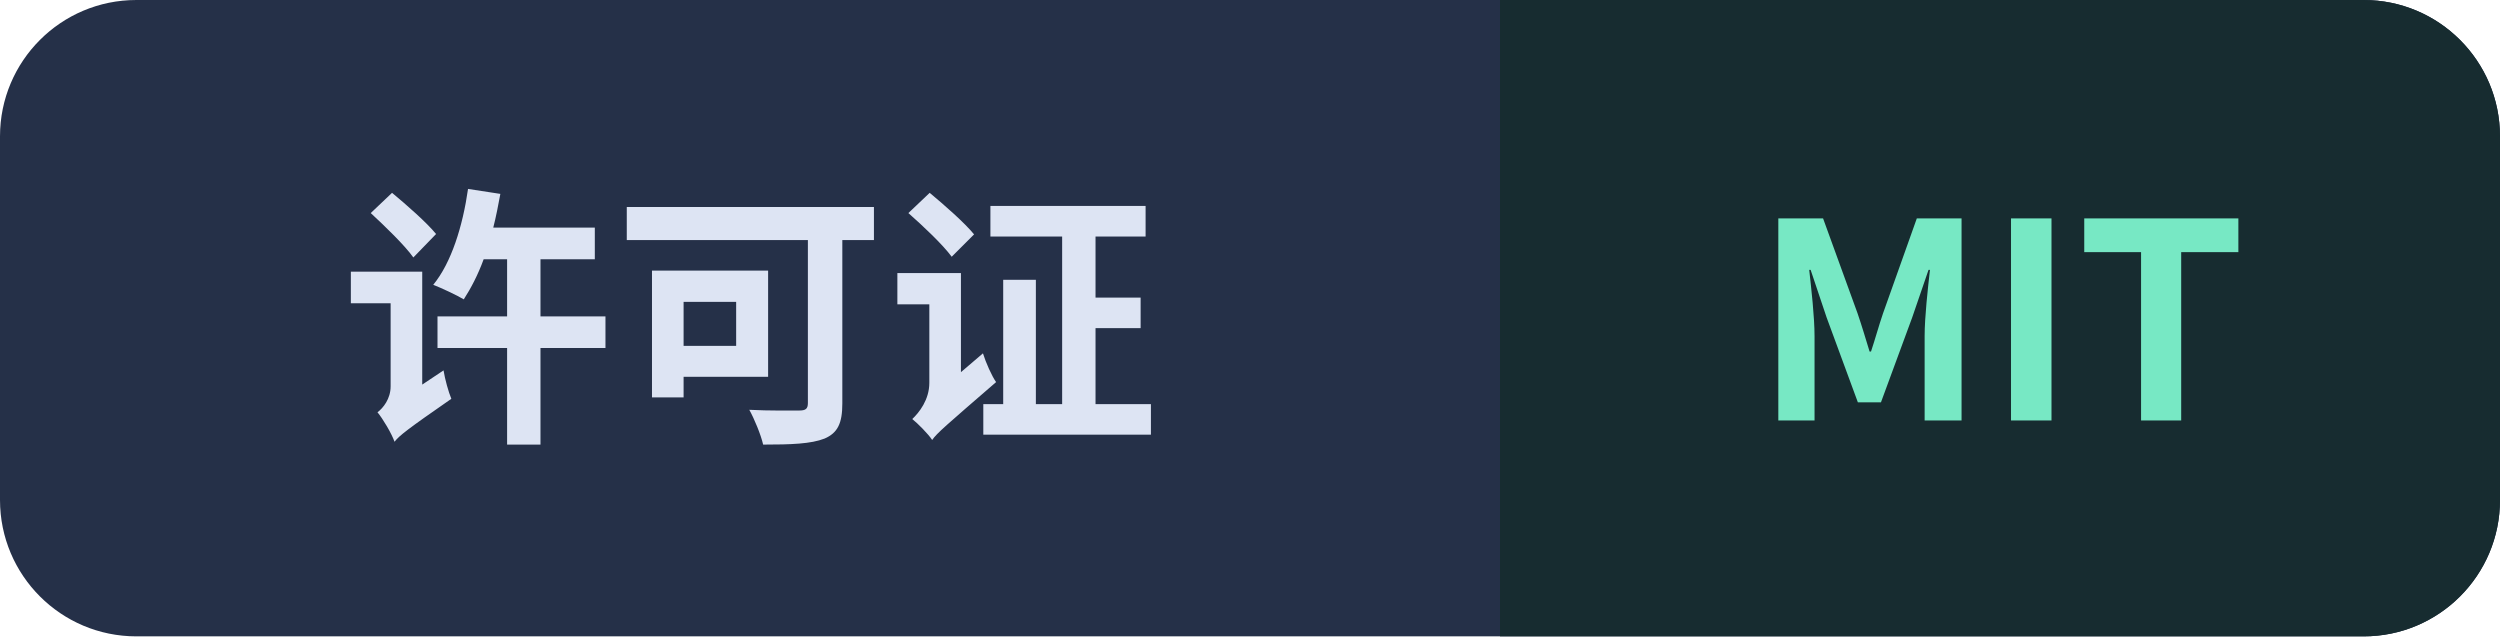
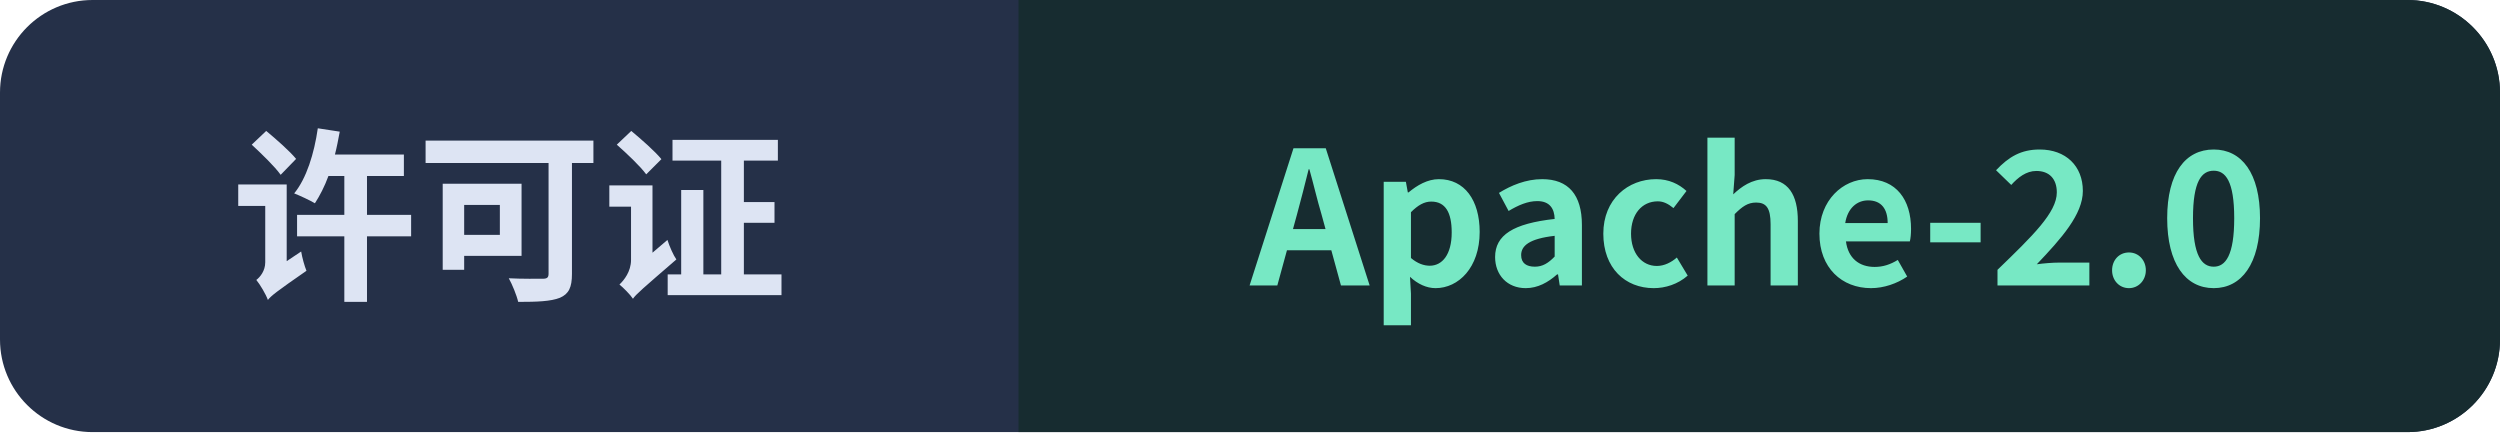
- <svg xmlns="http://www.w3.org/2000/svg" width="110" height="28" viewBox="0 0 110 28" role="img" aria-labelledby="title">
+ <svg xmlns="http://www.w3.org/2000/svg" width="162" height="28" viewBox="0 0 162 28" role="img" aria-labelledby="title">
  <defs>
    <clipPath id="r">
-       <rect width="110" height="28" rx="6" />
+       <rect width="162" height="28" rx="6" />
    </clipPath>
  </defs>
  <g clip-path="url(#r)">
-     <rect width="110" height="28" fill="#253048" />
-     <rect x="66" width="44" height="28" fill="#172C30" />
+     <rect width="162" height="28" fill="#253048" />
+     <rect x="66" width="96" height="28" fill="#172C30" />
  </g>
  <g font-family="system-ui, -apple-system, Segoe UI, Noto Sans CJK SC, sans-serif" font-size="12" font-weight="600" text-anchor="middle">
    <text x="33.0" y="18.5" fill="#DDE4F3">许可证</text>
-     <text x="88.0" y="18.5" fill="#77E8C4">MIT</text>
+     <text x="114.0" y="18.5" fill="#77E8C4">Apache-2.0</text>
  </g>
</svg>
